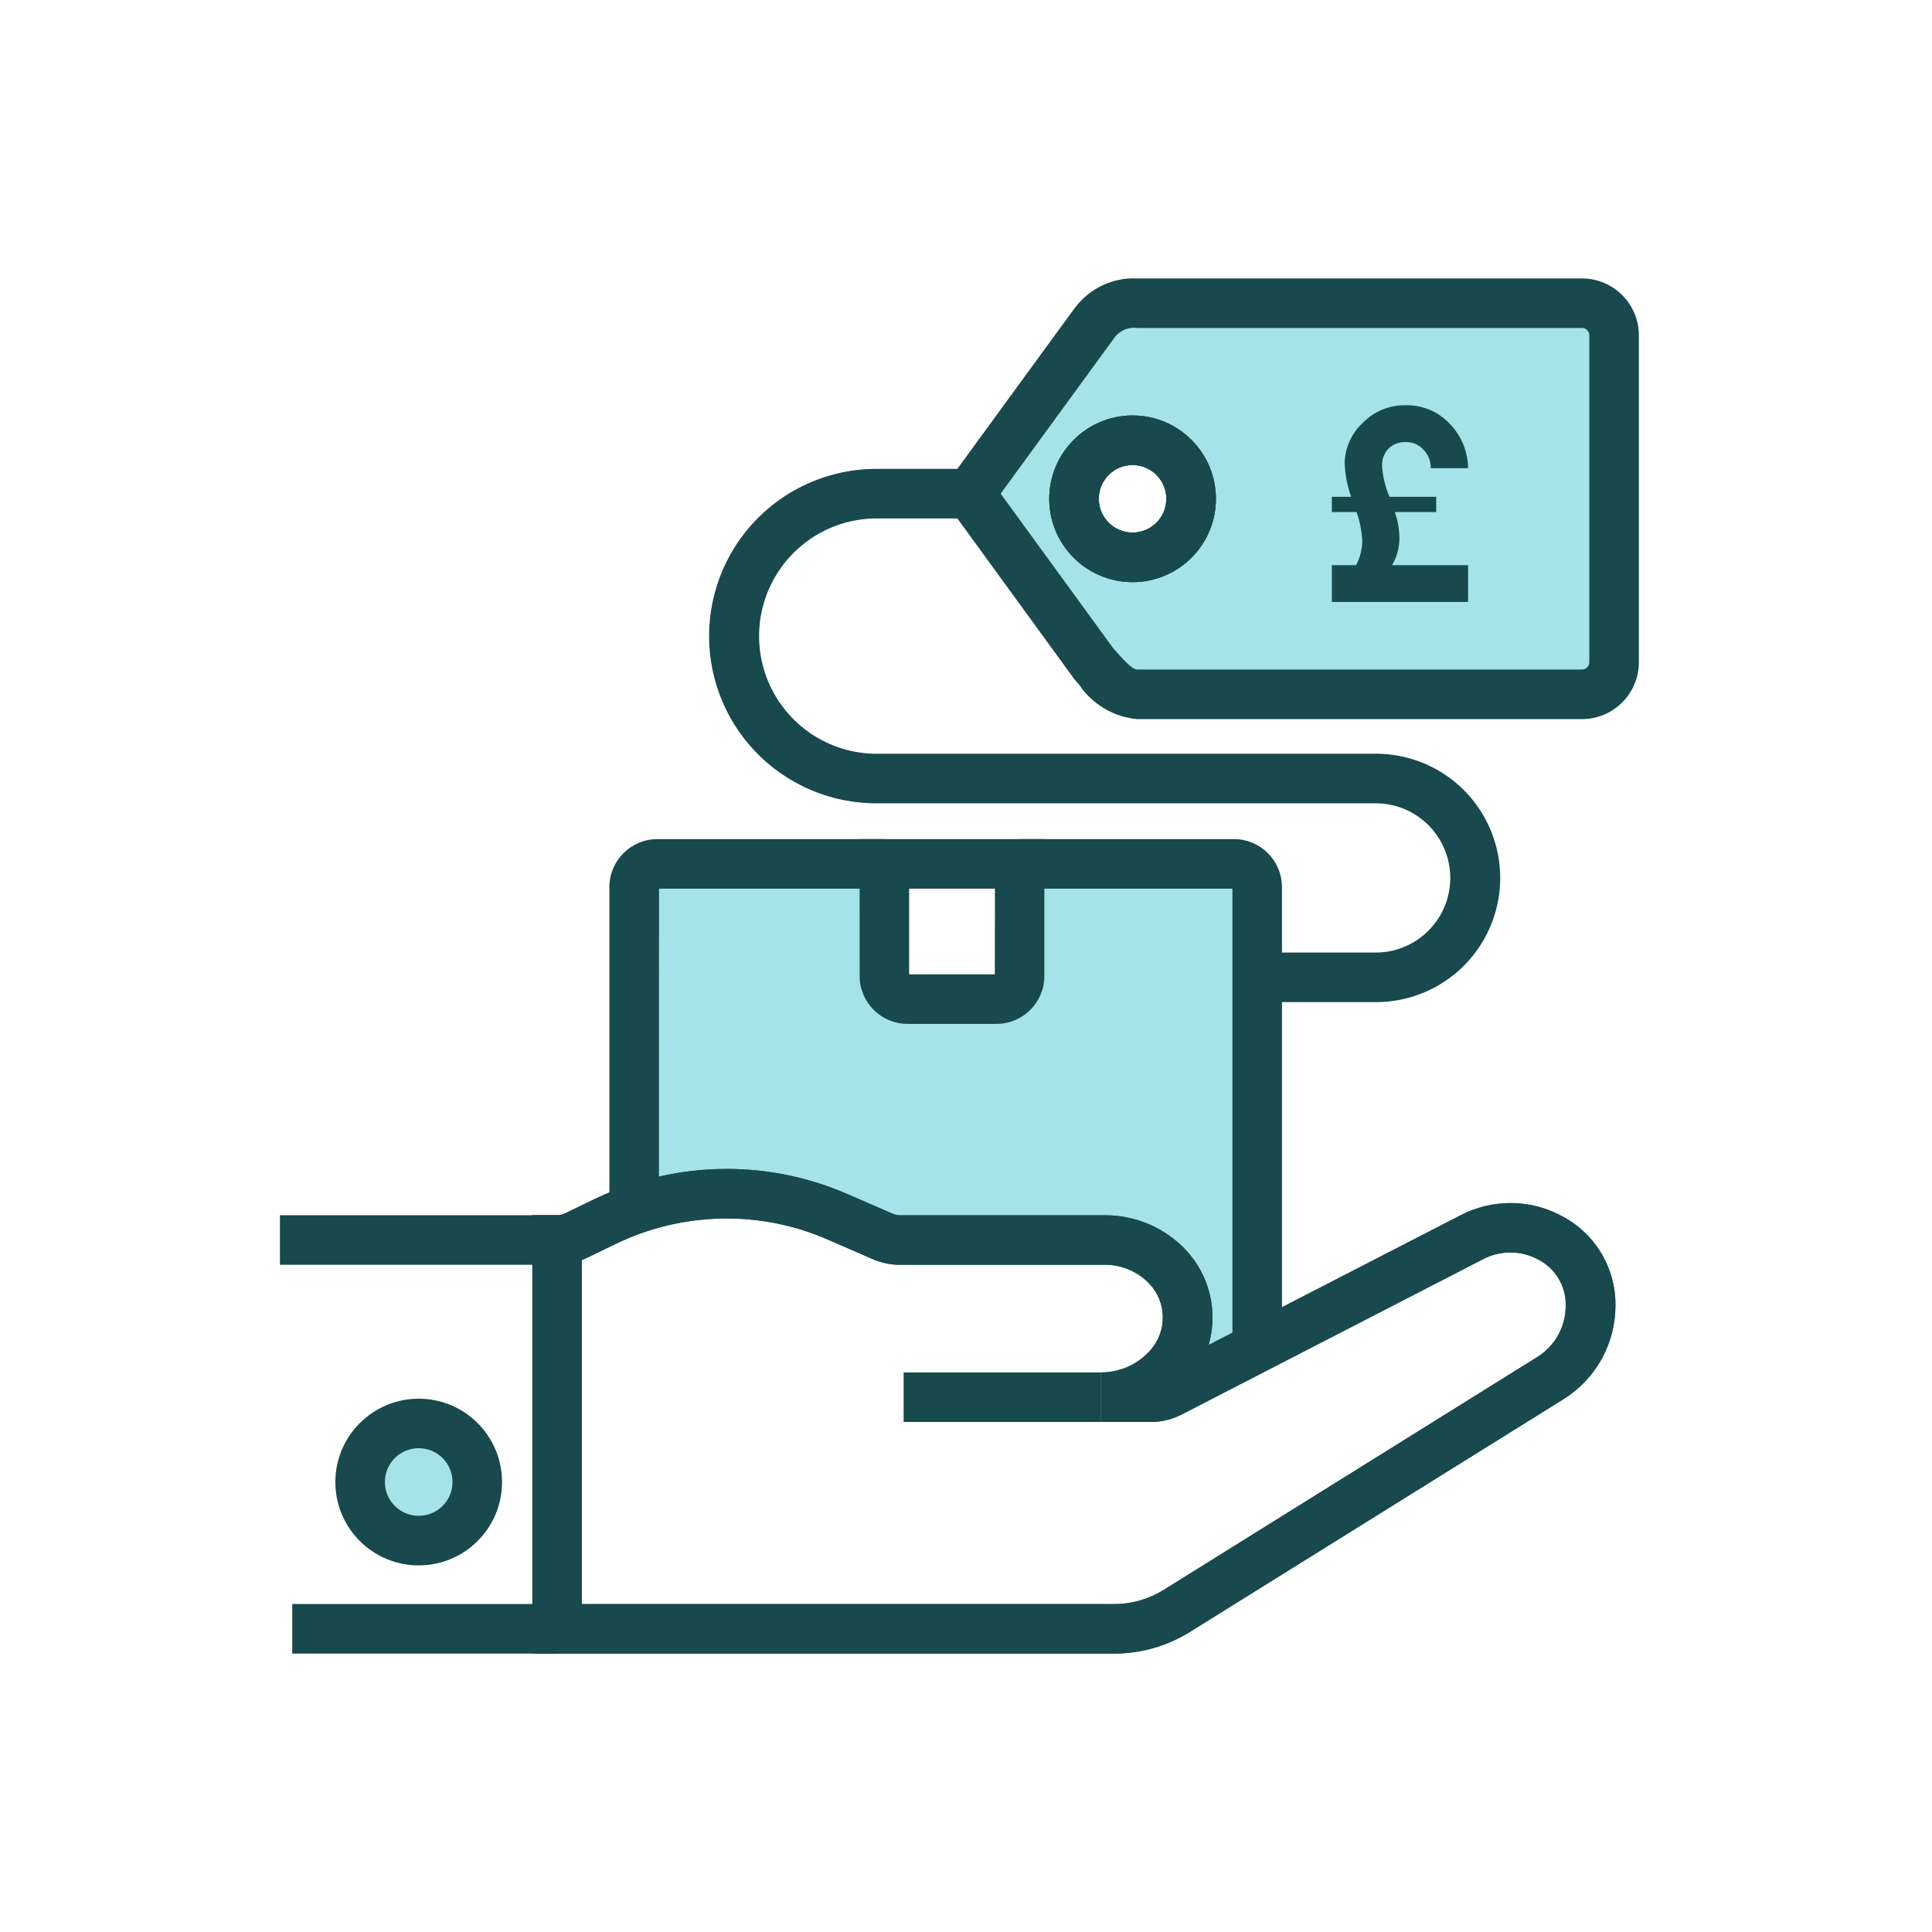
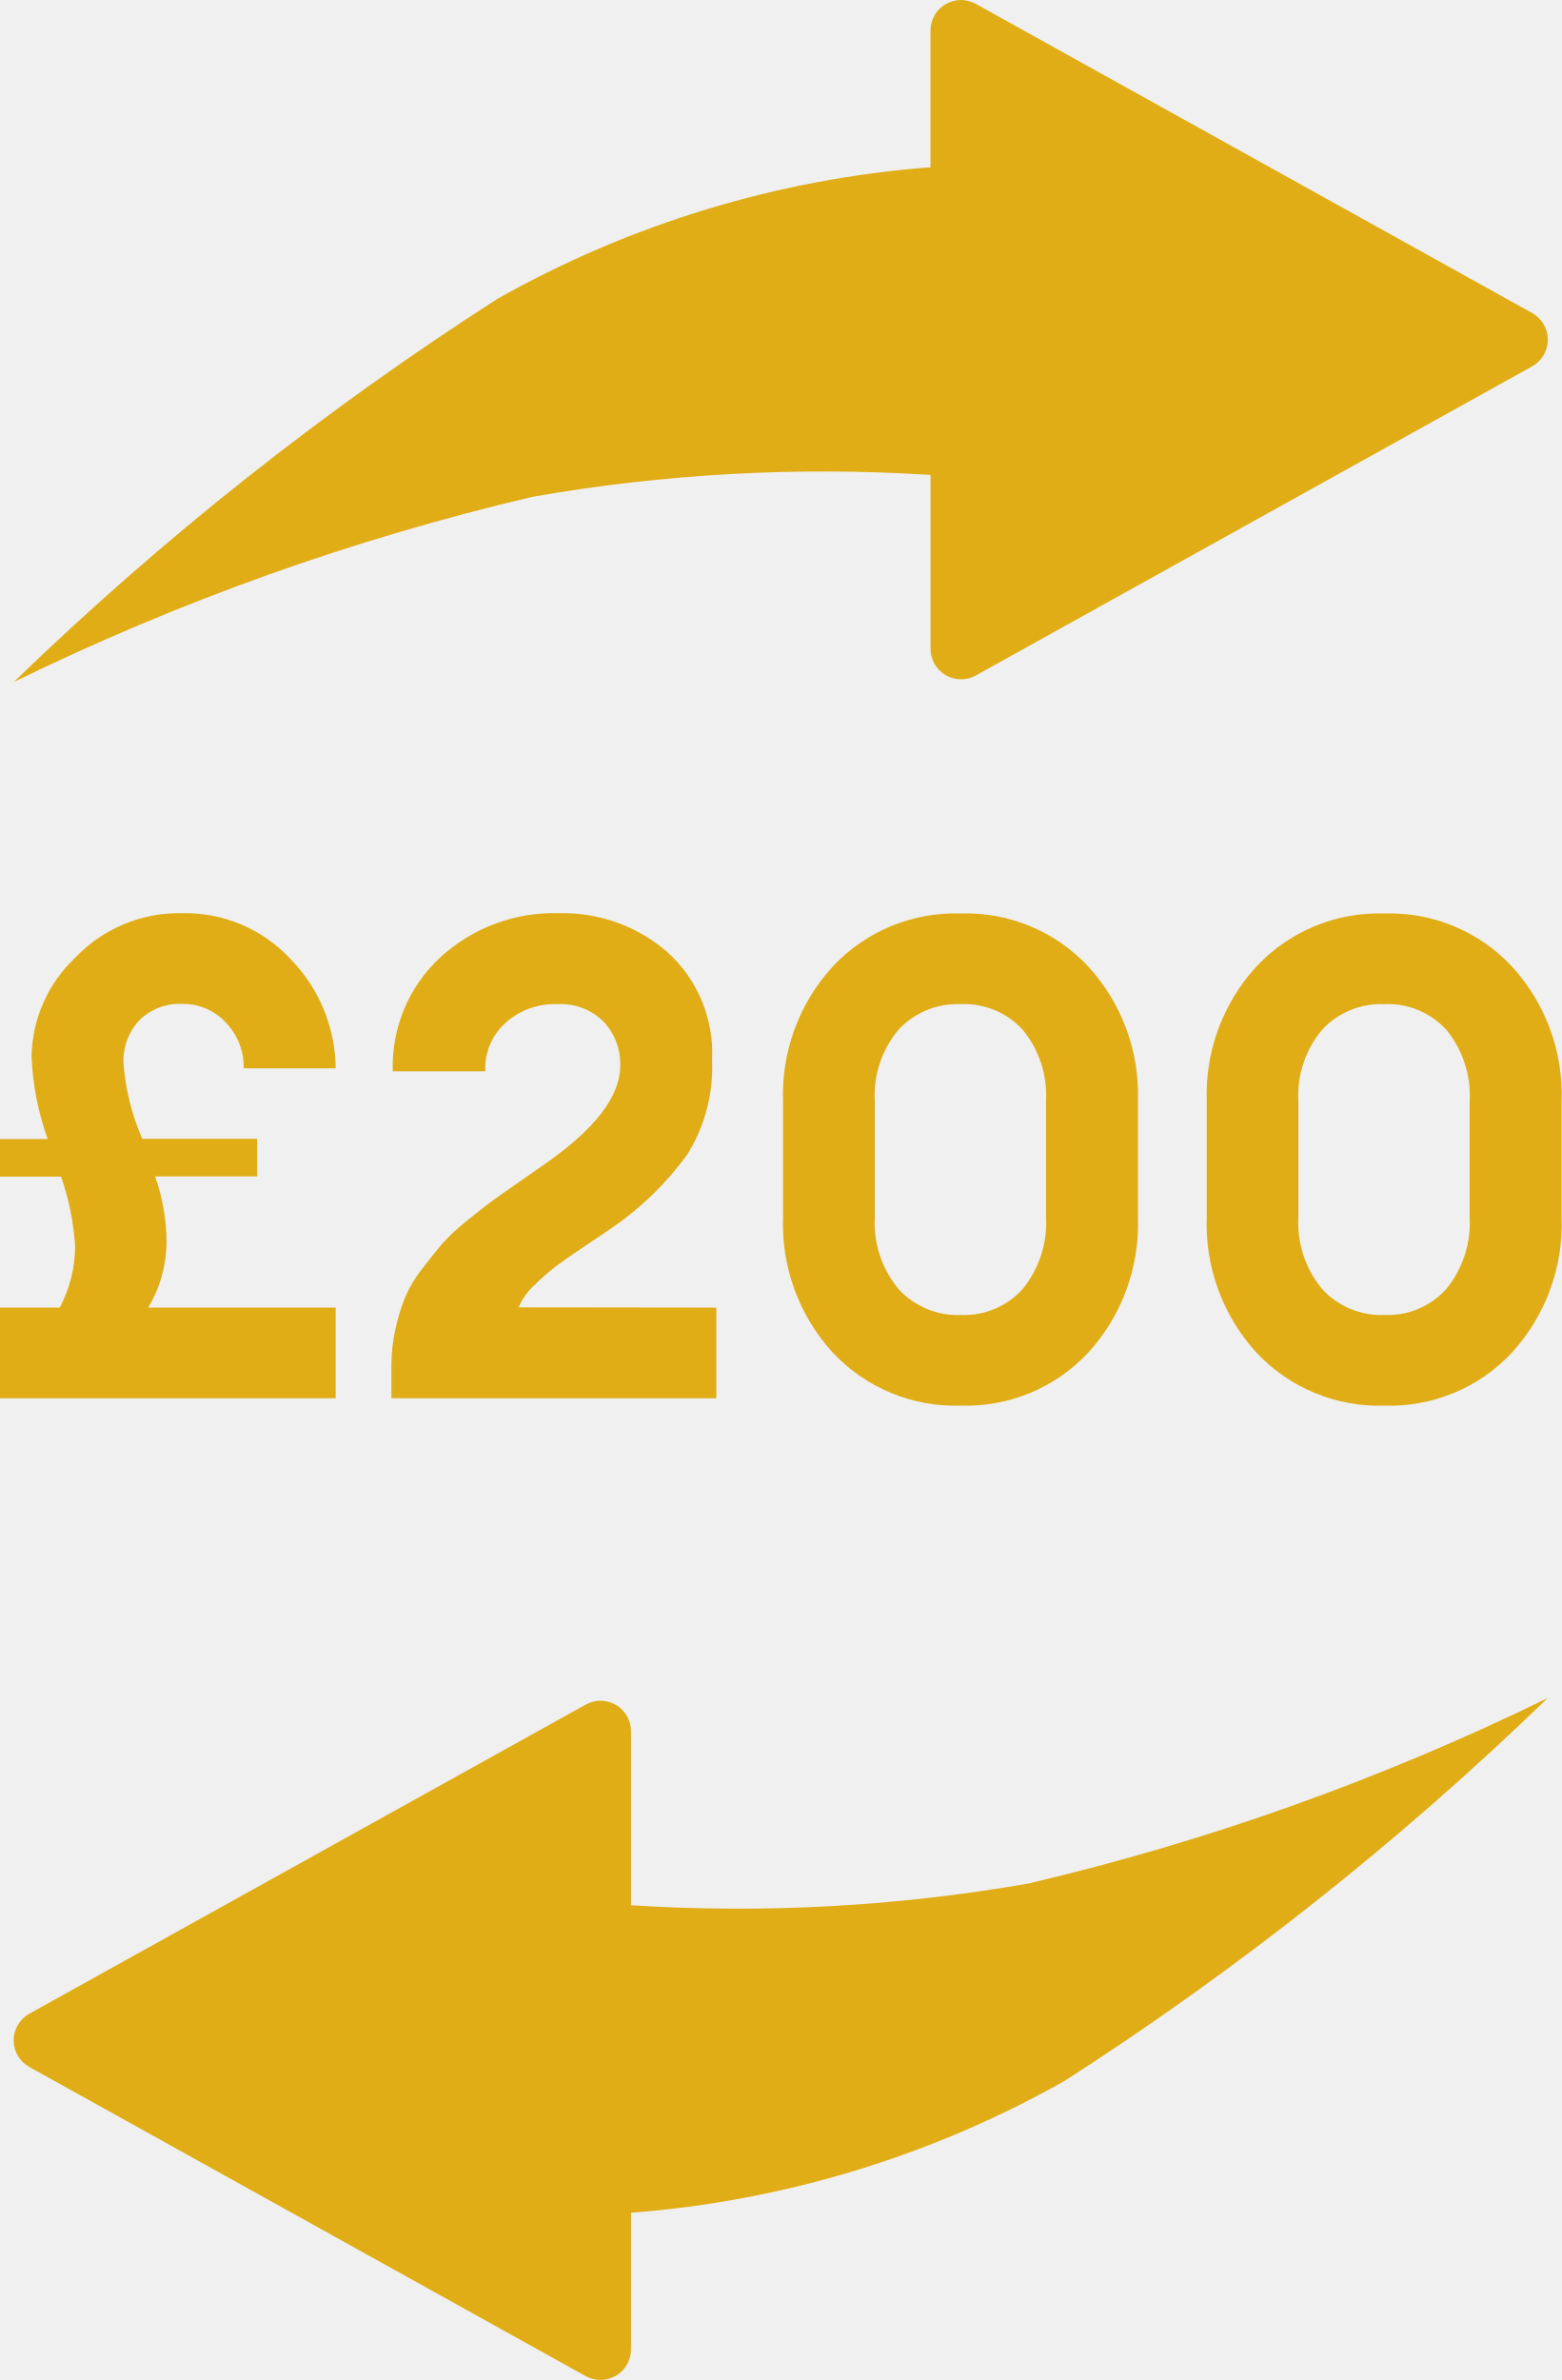
- <svg xmlns="http://www.w3.org/2000/svg" width="78" height="78" viewBox="0 0 78 78">
-   <g id="Group_1743" data-name="Group 1743" transform="translate(-653 -3238)">
-     <rect id="Rectangle_3241" data-name="Rectangle 3241" width="78" height="78" transform="translate(653 3238)" fill="#fff" />
-     <g id="Group_1738" data-name="Group 1738" transform="translate(267.498 3102.303)">
-       <rect id="Rectangle_3223" data-name="Rectangle 3223" width="25" height="21" transform="translate(411 171)" fill="#a5e3e8" />
-       <path id="Path_2060" data-name="Path 2060" d="M65.771,82.237v.051a3.42,3.42,0,0,1-1.61,2.9L49.073,94.593a4.778,4.778,0,0,1-2.532.726H24.05v-15.7a1.769,1.769,0,0,0,.754-.172L26,78.873a11.242,11.242,0,0,1,9.391-.182l1.8.782a1.748,1.748,0,0,0,.7.149h8.3a3.453,3.453,0,0,1,2.508,1.08,2.985,2.985,0,0,1,.074,4.016,3.672,3.672,0,0,1-1.247.926A3.732,3.732,0,0,1,46,85.97h2.024a1.683,1.683,0,0,0,.777-.191L61,79.5a3.367,3.367,0,0,1,3.048-.014l.042.023A3.049,3.049,0,0,1,65.771,82.237Z" transform="translate(383.945 106.138)" fill="#fff" />
-       <path id="Path_2060_-_Outline" data-name="Path 2060 - Outline" d="M30.888,76.752a12.171,12.171,0,0,1,4.9,1.023l1.8.781a.753.753,0,0,0,.3.066h8.3a4.471,4.471,0,0,1,3.235,1.392,3.984,3.984,0,0,1,.931,3.844l10.19-5.246a4.367,4.367,0,0,1,3.953-.019l.063.034a4.026,4.026,0,0,1,2.217,3.611v.051a4.449,4.449,0,0,1-2.081,3.748L49.6,95.442a5.764,5.764,0,0,1-3.061.877H23.05v-17.7h1a.767.767,0,0,0,.324-.075l1.185-.574A12.315,12.315,0,0,1,30.888,76.752Zm16.221,7.98a2.654,2.654,0,0,0,.9-.671,1.985,1.985,0,0,0-.048-2.673,2.462,2.462,0,0,0-1.781-.766h-8.3a2.738,2.738,0,0,1-1.1-.233l-1.795-.781a10.184,10.184,0,0,0-4.1-.856,10.3,10.3,0,0,0-4.458,1.021l-1.2.582q-.089.042-.18.077V94.319H46.542a3.768,3.768,0,0,0,2-.574l15.089-9.406a2.434,2.434,0,0,0,1.139-2.051v-.051A2.037,2.037,0,0,0,63.639,80.4l-.06-.032a2.366,2.366,0,0,0-2.127.018L49.261,86.668a2.7,2.7,0,0,1-1.235.3H46v-2A2.712,2.712,0,0,0,47.109,84.732Z" transform="translate(383.945 106.138)" fill="#3a6469" />
-       <path id="Path_2053" data-name="Path 2053" d="M30.888,76.752a12.171,12.171,0,0,1,4.9,1.023l1.8.781a.753.753,0,0,0,.3.066h8.3a4.471,4.471,0,0,1,3.235,1.392,3.984,3.984,0,0,1,.931,3.844l10.19-5.246a4.367,4.367,0,0,1,3.953-.019l.063.034a4.026,4.026,0,0,1,2.217,3.611v.051a4.449,4.449,0,0,1-2.081,3.748L49.6,95.442a5.764,5.764,0,0,1-3.061.877H23.05v-17.7h1a.767.767,0,0,0,.324-.075l1.185-.574A12.315,12.315,0,0,1,30.888,76.752Zm16.221,7.98a2.654,2.654,0,0,0,.9-.671,1.985,1.985,0,0,0-.048-2.673,2.462,2.462,0,0,0-1.781-.766h-8.3a2.738,2.738,0,0,1-1.1-.233l-1.795-.781a10.184,10.184,0,0,0-4.1-.856,10.3,10.3,0,0,0-4.458,1.021l-1.2.582q-.089.042-.18.077V94.319H46.542a3.768,3.768,0,0,0,2-.574l15.089-9.406a2.434,2.434,0,0,0,1.139-2.051v-.051A2.037,2.037,0,0,0,63.639,80.4l-.06-.032a2.366,2.366,0,0,0-2.127.018L49.261,86.668a2.7,2.7,0,0,1-1.235.3H46v-2A2.712,2.712,0,0,0,47.109,84.732Z" transform="translate(383.945 106.138)" fill="#17494d" />
-       <path id="Line_5" data-name="Line 5" d="M10.694,1H0V-1H10.694Z" transform="translate(397.301 201.456)" fill="#17494d" />
-       <path id="Line_6" data-name="Line 6" d="M7.963,1H0V-1H7.963Z" transform="translate(421.984 192.106)" fill="#17494d" />
-       <path id="Line_7" data-name="Line 7" d="M11.192,1H0V-1H11.192Z" transform="translate(396.805 185.759)" fill="#17494d" />
-       <path id="Path_2054" data-name="Path 2054" d="M74.767,68.528h-2V50.14H64.18v-2h8.651a1.938,1.938,0,0,1,1.935,1.935Z" transform="translate(362.492 121.434)" fill="#17494d" />
-       <path id="Path_2055" data-name="Path 2055" d="M31.73,62.952h-2V50.075a1.938,1.938,0,0,1,1.935-1.935h9.168v2h-9.1Z" transform="translate(380.375 121.434)" fill="#17494d" />
-       <path id="Path_2056" data-name="Path 2056" d="M57.9,49.14v4.533a.928.928,0,0,1-.931.931h-3.6a.931.931,0,0,1-.931-.931V49.14Z" transform="translate(368.766 121.434)" fill="#fff" />
-       <path id="Path_2056_-_Outline" data-name="Path 2056 - Outline" d="M51.44,48.14H58.9v5.533A1.933,1.933,0,0,1,56.973,55.6h-3.6a1.933,1.933,0,0,1-1.931-1.931Zm5.464,2H53.44V53.6H56.9Z" transform="translate(368.766 121.434)" fill="#17494d" />
-       <path id="Path_2057" data-name="Path 2057" d="M65.368,37.55H60.641v-2h4.727a3.014,3.014,0,1,0,0-6.027H45.38a6.751,6.751,0,1,1,0-13.5h7.843v2H45.38a4.751,4.751,0,1,0,0,9.5H65.368a5.014,5.014,0,1,1,0,10.027Z" transform="translate(375.617 138.605)" fill="#17494d" />
-       <path id="Path_2058" data-name="Path 2058" d="M84.567.5H66.617a1.973,1.973,0,0,0-1.736.81L59.86,8.188l5.007,6.878c.572.633,1.033,1.224,1.75,1.224h17.95a1.3,1.3,0,0,0,1.3-1.3V1.8A1.3,1.3,0,0,0,84.567.5ZM66.426,10.762A2.364,2.364,0,1,1,68.791,8.4,2.367,2.367,0,0,1,66.426,10.762Z" transform="translate(364.801 147.438)" fill="#a5e3e8" />
-       <path id="Path_2058_-_Outline" data-name="Path 2058 - Outline" d="M66.617-.5h17.95a2.3,2.3,0,0,1,2.3,2.3V14.992a2.3,2.3,0,0,1-2.3,2.3H66.617A3.163,3.163,0,0,1,64.268,15.9l-.142-.159L64.09,15.7,58.622,8.187,64.1.681l.032-.036A2.953,2.953,0,0,1,66.617-.5Zm17.95,15.79a.3.3,0,0,0,.3-.3V1.8a.3.3,0,0,0-.3-.3H66.617a.989.989,0,0,0-.958.44L61.1,8.189l4.548,6.246.114.127c.335.374.651.728.858.728ZM66.426,5.033A3.364,3.364,0,1,1,63.062,8.4,3.368,3.368,0,0,1,66.426,5.033Zm0,4.728A1.364,1.364,0,1,0,65.062,8.4,1.366,1.366,0,0,0,66.426,9.762Z" transform="translate(364.801 147.438)" fill="#17494d" />
-       <path id="Ellipse_549" data-name="Ellipse 549" d="M2.364-1A3.364,3.364,0,1,1-1,2.364,3.368,3.368,0,0,1,2.364-1Zm0,4.728A1.364,1.364,0,1,0,1,2.364,1.366,1.366,0,0,0,2.364,3.728Z" transform="translate(428.863 153.471)" fill="#3a6469" />
-       <path id="Ellipse_550" data-name="Ellipse 550" d="M2.364-1A3.364,3.364,0,1,1-1,2.364,3.368,3.368,0,0,1,2.364-1Zm0,4.728A1.364,1.364,0,1,0,1,2.364,1.366,1.366,0,0,0,2.364,3.728Z" transform="translate(428.863 153.471)" fill="#17494d" />
-       <path id="Path_2059" data-name="Path 2059" d="M13.724,100.052a2.364,2.364,0,1,1-2.365-2.365A2.365,2.365,0,0,1,13.724,100.052Z" transform="translate(391.041 95.479)" fill="#a5e3e8" />
-       <path id="Path_2059_-_Outline" data-name="Path 2059 - Outline" d="M11.359,96.687A3.365,3.365,0,1,1,8,100.052,3.368,3.368,0,0,1,11.359,96.687Zm0,4.729A1.365,1.365,0,1,0,10,100.052,1.366,1.366,0,0,0,11.359,101.416Z" transform="translate(391.041 95.479)" fill="#17494d" />
-       <path id="Path_5455" data-name="Path 5455" d="M-2.728-3.63v-.616h.781A4.567,4.567,0,0,1-2.211-5.6,2.271,2.271,0,0,1-1.5-7.21,2.347,2.347,0,0,1,.253-7.942a2.356,2.356,0,0,1,1.782.753A2.594,2.594,0,0,1,2.772-5.4H1.265a1.048,1.048,0,0,0-.292-.748.952.952,0,0,0-.72-.308.937.937,0,0,0-.693.264A.966.966,0,0,0-.7-5.478,3.787,3.787,0,0,0-.4-4.246H1.485v.616H-.187A3.239,3.239,0,0,1,0-2.541,2.1,2.1,0,0,1-.3-1.485H2.772V0h-5.5V-1.485h.979A2.156,2.156,0,0,0-1.5-2.5,4.344,4.344,0,0,0-1.727-3.63Z" transform="translate(442 160)" fill="#17494d" />
+ <svg xmlns="http://www.w3.org/2000/svg" width="25.624" height="39.047" viewBox="0 0 25.624 39.047">
+   <g id="Group_2341" data-name="Group 2341" transform="translate(-807.376 -1212.514)">
+     <g id="Group_2329" data-name="Group 2329" transform="translate(807.698 1240.372)">
+       <g id="Group_2328" data-name="Group 2328" transform="translate(0 0)">
+         <path id="Union_44" data-name="Union 44" d="M9.289,11.126.16,6.054a.5.5,0,0,1,0-.875L9.289.108a.5.5,0,0,1,.743.437V3.4a27.606,27.606,0,0,0,6.529-.358A40.424,40.424,0,0,0,25.075,0a51.107,51.107,0,0,1-7.937,6.287,17.132,17.132,0,0,1-7.106,2.158v2.243a.5.5,0,0,1-.743.437Z" transform="translate(0 0)" fill="#e0ad16" />
+       </g>
+       <g id="Group_2166" data-name="Group 2166" transform="translate(0 0)">
+         <path id="Union_44-2" data-name="Union 44" d="M9.289,11.126.16,6.054a.5.5,0,0,1,0-.875L9.289.108a.5.5,0,0,1,.743.437V3.4a27.606,27.606,0,0,0,6.529-.358A40.424,40.424,0,0,0,25.075,0a51.107,51.107,0,0,1-7.937,6.287,17.132,17.132,0,0,1-7.106,2.158v2.243a.5.5,0,0,1-.743.437Z" transform="translate(0 0)" fill="none" />
+       </g>
    </g>
+     <path id="Union_45" data-name="Union 45" d="M7.938,4.838a17.123,17.123,0,0,1,7.105-2.158V.437A.5.5,0,0,1,15.787,0l9.129,5.072a.5.5,0,0,1,0,.874l-9.129,5.072a.5.5,0,0,1-.743-.437V7.728a27.6,27.6,0,0,0-6.528.358A40.4,40.4,0,0,0,0,11.126,51.049,51.049,0,0,1,7.938,4.838Z" transform="translate(807.601 1212.578)" fill="#e0ad16" />
+     <path id="Path_5318" data-name="Path 5318" d="M.828-8.678v-.617H1.61a4.574,4.574,0,0,1-.264-1.355,2.274,2.274,0,0,1,.711-1.614A2.35,2.35,0,0,1,3.813-13a2.359,2.359,0,0,1,1.785.755,2.6,2.6,0,0,1,.738,1.79H4.827a1.05,1.05,0,0,0-.292-.749.954.954,0,0,0-.722-.308.938.938,0,0,0-.694.264.968.968,0,0,0-.264.716,3.793,3.793,0,0,0,.308,1.234H5.047v.617H3.373A3.243,3.243,0,0,1,3.56-7.587a2.1,2.1,0,0,1-.3,1.058H6.336v1.487H.828V-6.529h.98a2.159,2.159,0,0,0,.253-1.014A4.35,4.35,0,0,0,1.83-8.678ZM12.582-6.529v1.487H7.25V-5.56a2.836,2.836,0,0,1,.066-.617,3.164,3.164,0,0,1,.16-.523,2.079,2.079,0,0,1,.281-.468q.187-.242.319-.4a3.266,3.266,0,0,1,.4-.375q.27-.22.413-.325t.452-.319q.308-.215.43-.3,1.234-.859,1.234-1.608a1.006,1.006,0,0,0-.275-.727,1,1,0,0,0-.76-.286,1.2,1.2,0,0,0-.854.314,1,1,0,0,0-.325.788H7.273a2.433,2.433,0,0,1,.777-1.867A2.761,2.761,0,0,1,10-13a2.613,2.613,0,0,1,1.779.639,2.229,2.229,0,0,1,.733,1.774,2.708,2.708,0,0,1-.4,1.537,5.078,5.078,0,0,1-1.25,1.217q-.077.055-.4.27t-.485.336a3.583,3.583,0,0,0-.369.319,1.079,1.079,0,0,0-.27.375Zm4.01,1.608a2.753,2.753,0,0,1-2.1-.87,3.125,3.125,0,0,1-.815-2.225V-9.911a3.11,3.11,0,0,1,.815-2.214,2.753,2.753,0,0,1,2.1-.87,2.74,2.74,0,0,1,2.093.87A3.11,3.11,0,0,1,19.5-9.911v1.895a3.125,3.125,0,0,1-.815,2.225A2.74,2.74,0,0,1,16.592-4.921ZM15.568-6.838a1.309,1.309,0,0,0,1.025.43,1.293,1.293,0,0,0,1.019-.43,1.717,1.717,0,0,0,.38-1.179V-9.911a1.7,1.7,0,0,0-.38-1.173,1.3,1.3,0,0,0-1.019-.424,1.318,1.318,0,0,0-1.025.424,1.68,1.68,0,0,0-.386,1.173v1.895A1.7,1.7,0,0,0,15.568-6.838Zm7.976,1.917a2.753,2.753,0,0,1-2.1-.87,3.125,3.125,0,0,1-.815-2.225V-9.911a3.11,3.11,0,0,1,.815-2.214,2.753,2.753,0,0,1,2.1-.87,2.74,2.74,0,0,1,2.093.87,3.11,3.11,0,0,1,.815,2.214v1.895a3.125,3.125,0,0,1-.815,2.225A2.74,2.74,0,0,1,23.544-4.921ZM22.519-6.838a1.309,1.309,0,0,0,1.025.43,1.293,1.293,0,0,0,1.019-.43,1.717,1.717,0,0,0,.38-1.179V-9.911a1.7,1.7,0,0,0-.38-1.173,1.3,1.3,0,0,0-1.019-.424,1.318,1.318,0,0,0-1.025.424,1.68,1.68,0,0,0-.386,1.173v1.895A1.7,1.7,0,0,0,22.519-6.838Z" transform="translate(806.548 1240.496)" fill="#e0ad16" />
  </g>
</svg>
